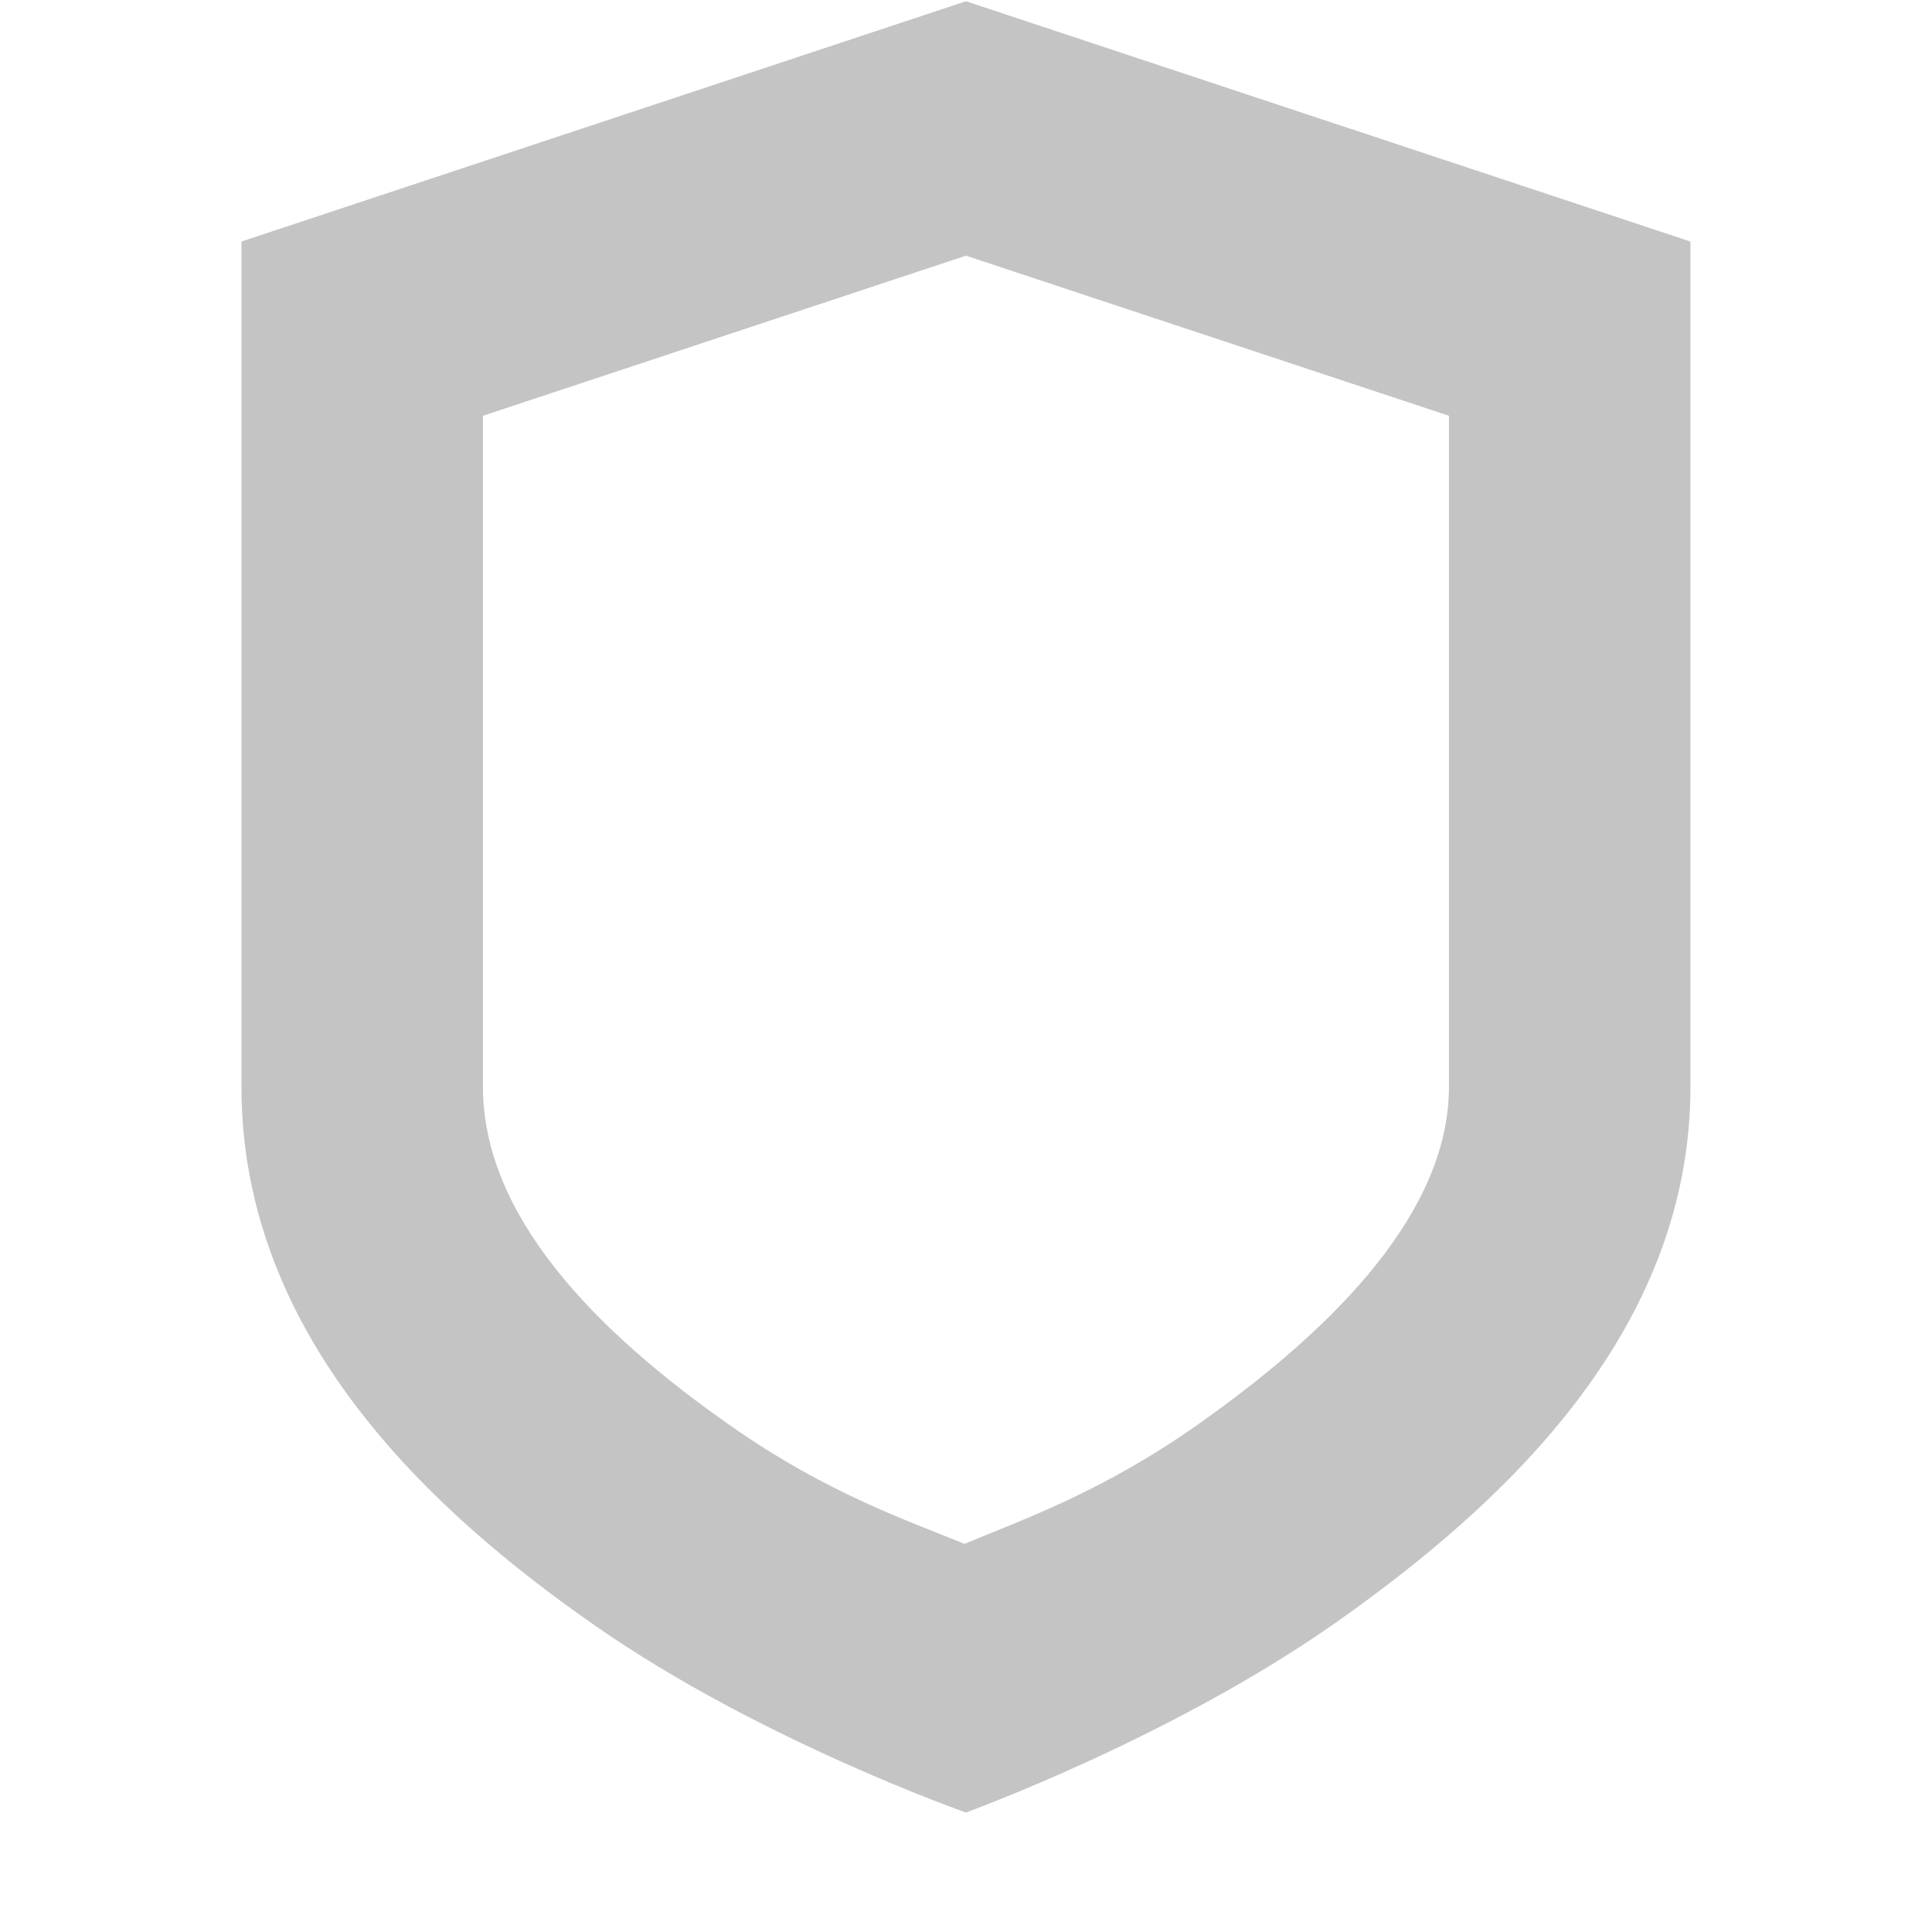
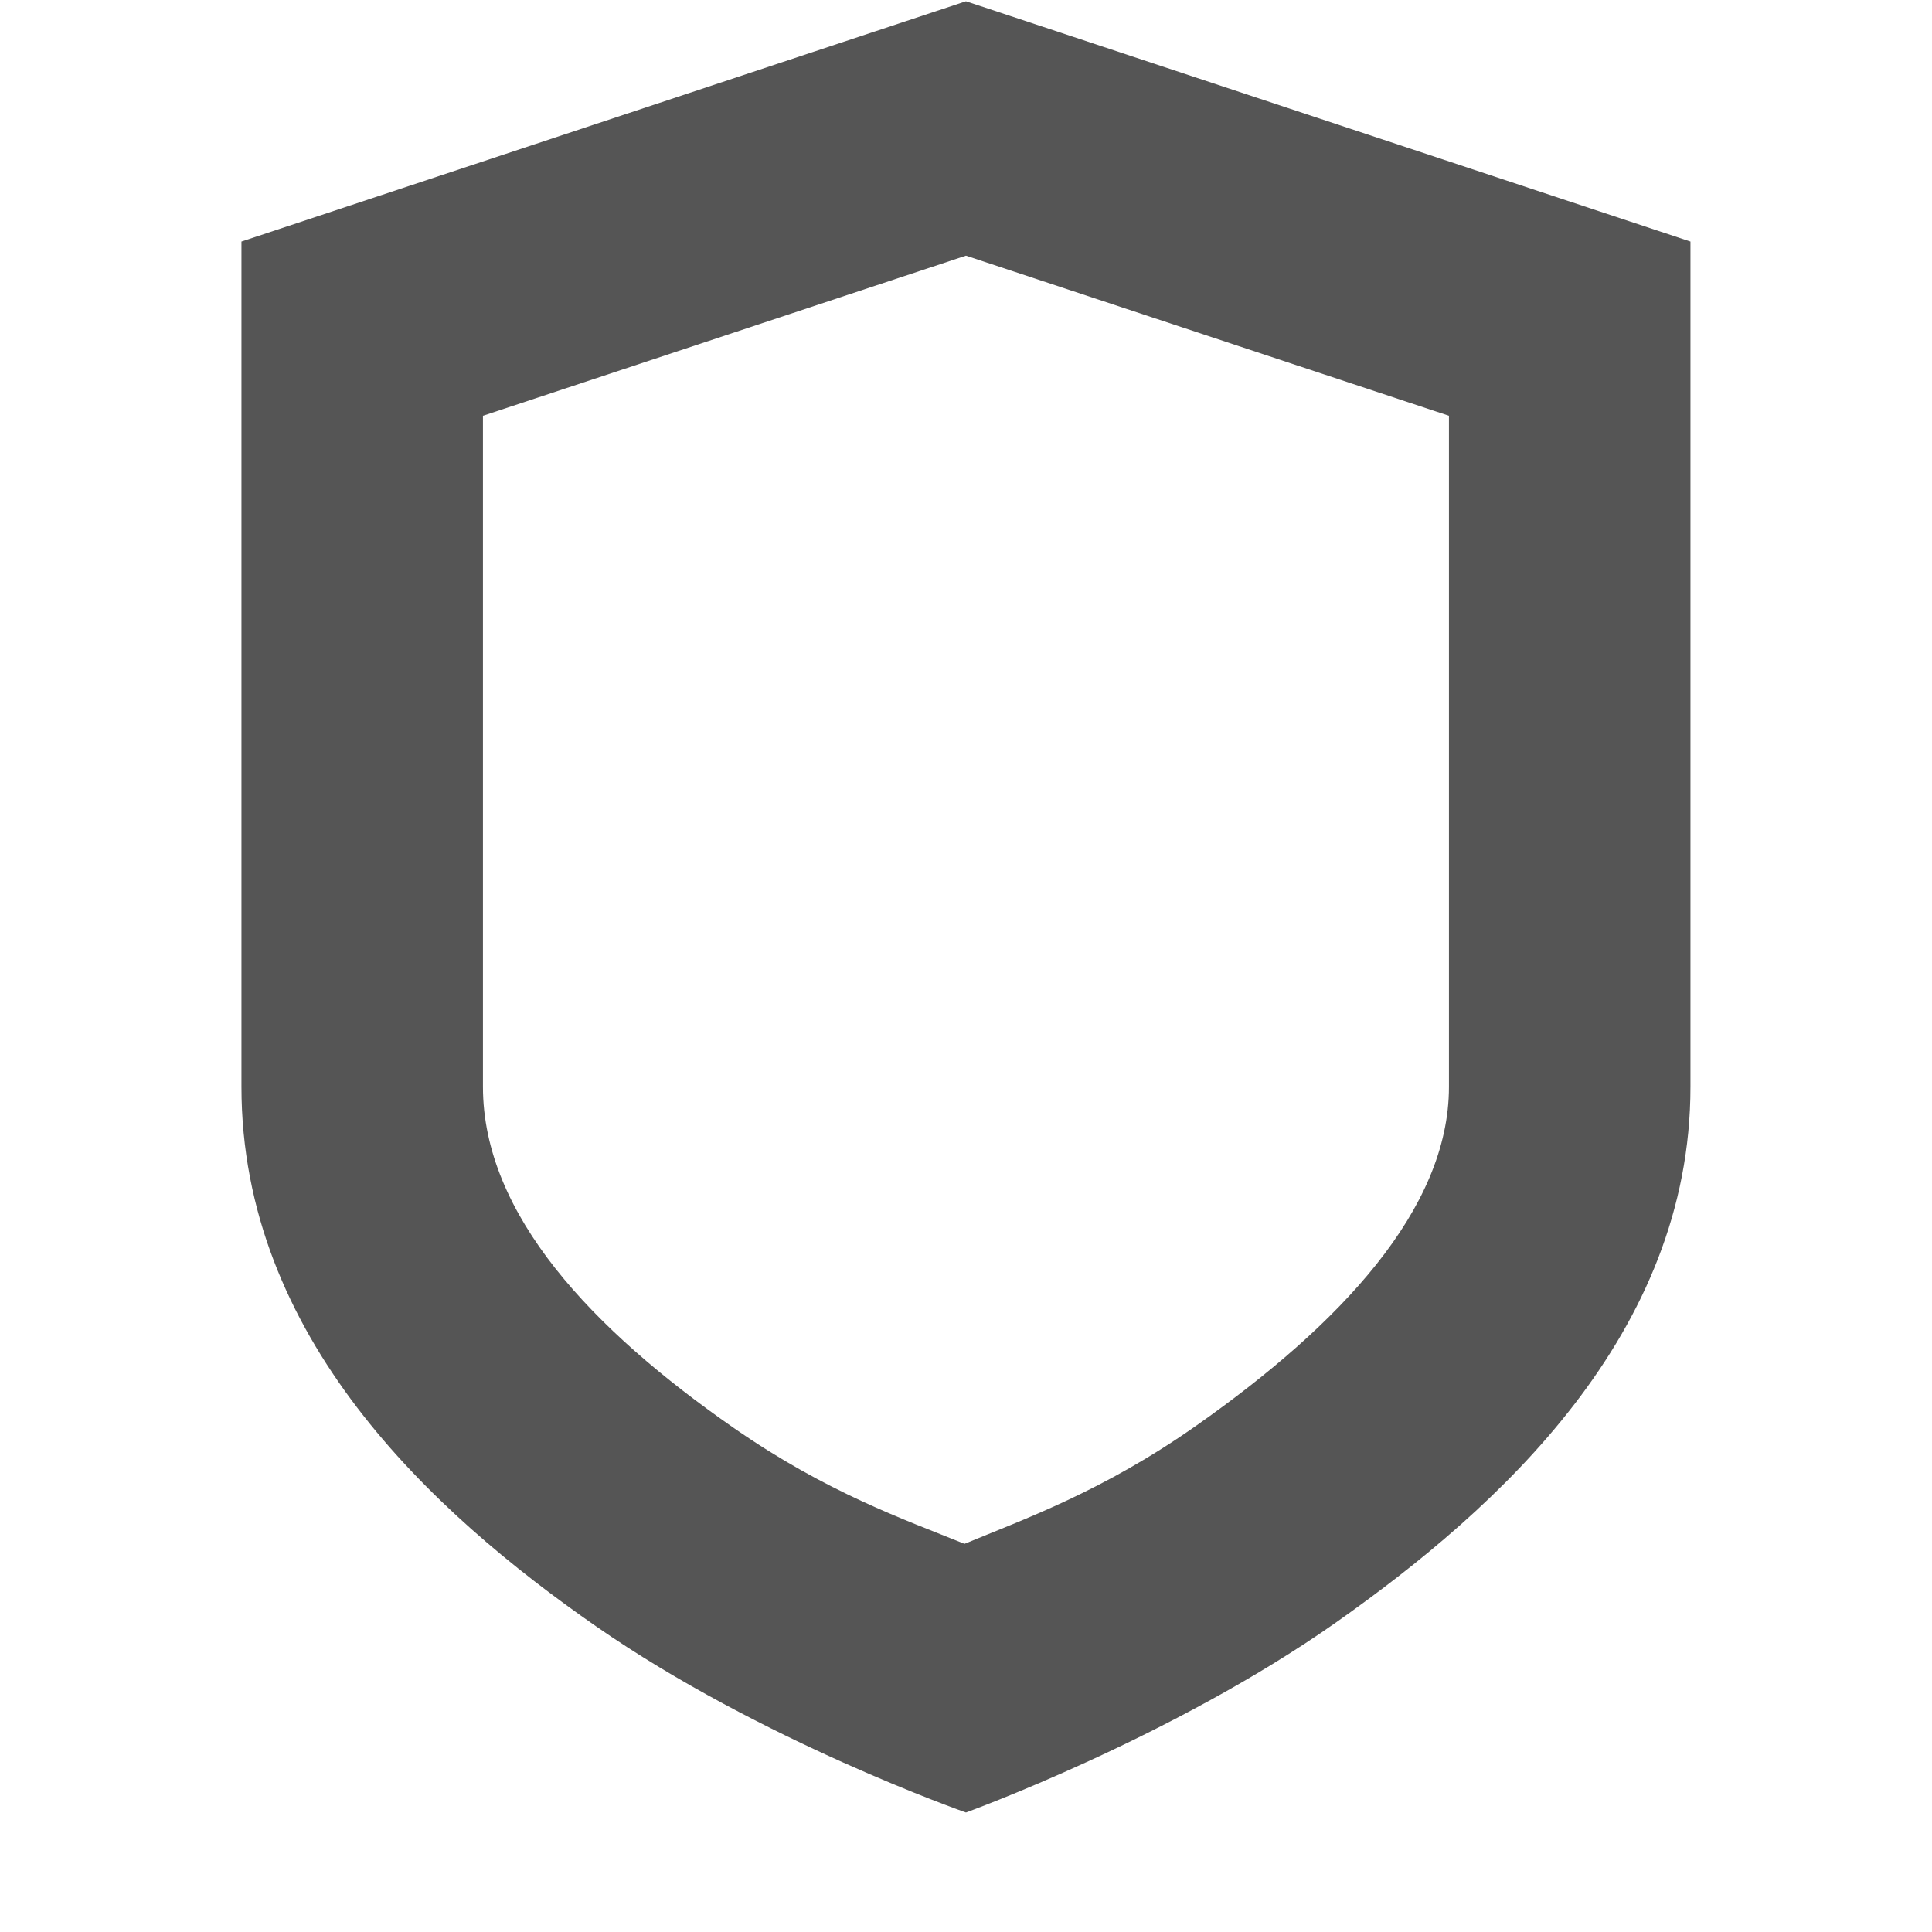
<svg xmlns="http://www.w3.org/2000/svg" xmlns:ns1="http://www.openswatchbook.org/uri/2009/osb" height="16" id="svg7384" style="enable-background:new" version="1.1" width="16">
  <defs id="defs7386">
+     <linearGradient id="linearGradient6882" ns1:paint="solid">
+       <stop id="stop6884" offset="0" style="stop-color:#555555;stop-opacity:1;" />
+     </linearGradient>
    <linearGradient id="linearGradient5606" ns1:paint="solid">
      <stop id="stop5608" offset="0" style="stop-color:#000000;stop-opacity:1;" />
    </linearGradient>
    <filter id="filter7554" style="color-interpolation-filters:sRGB">
      <feBlend id="feBlend7556" in2="BackgroundImage" mode="darken" />
    </filter>
  </defs>
  <g id="layer9" style="display:inline" transform="translate(-505.0004,395.0103)">
-     <path d="m 513,-395 -6,1.99 0,7 c 0,2.072 1.575,3.522 2.938,4.469 1.363,0.947 3.062,1.541 3.062,1.541 0,0 1.704,-0.617 3.062,-1.572 1.358,-0.956 2.938,-2.393 2.938,-4.438 l 0,-7 -6,-1.99 z m 0,2.107 4,1.326 0,5.557 c 0,1.014 -0.905,1.971 -2.088,2.803 -0.775,0.546 -1.432,0.778 -1.924,0.982 -0.49,-0.199 -1.137,-0.422 -1.91,-0.959 -1.17,-0.813 -2.078,-1.768 -2.078,-2.826 l 0,-5.557 4,-1.326 z" id="path10649" style="color:#bebebe;font-style:normal;font-variant:normal;font-weight:normal;font-stretch:normal;font-size:medium;line-height:normal;font-family:Sans;-inkscape-font-specification:Sans;text-indent:0;text-align:start;text-decoration:none;text-decoration-line:none;letter-spacing:normal;word-spacing:normal;text-transform:none;direction:ltr;block-progression:tb;writing-mode:lr-tb;baseline-shift:baseline;text-anchor:start;display:inline;overflow:visible;visibility:visible;opacity:0.35;fill:#555555;fill-opacity:1;stroke:none;stroke-width:2;marker:none;enable-background:accumulate" />
+     <path d="m 513,-395 -6,1.99 0,7 c 0,2.072 1.575,3.522 2.938,4.469 1.363,0.947 3.062,1.541 3.062,1.541 0,0 1.704,-0.617 3.062,-1.572 1.358,-0.956 2.938,-2.393 2.938,-4.438 l 0,-7 -6,-1.99 z m 0,2.107 4,1.326 0,5.557 c 0,1.014 -0.905,1.971 -2.088,2.803 -0.775,0.546 -1.432,0.778 -1.924,0.982 -0.49,-0.199 -1.137,-0.422 -1.91,-0.959 -1.17,-0.813 -2.078,-1.768 -2.078,-2.826 l 0,-5.557 4,-1.326 z" id="path10649" style="color:#bebebe;font-style:normal;font-variant:normal;font-weight:normal;font-stretch:normal;font-size:medium;line-height:normal;font-family:Sans;-inkscape-font-specification:Sans;text-indent:0;text-align:start;text-decoration:none;text-decoration-line:none;letter-spacing:normal;word-spacing:normal;text-transform:none;direction:ltr;block-progression:tb;writing-mode:lr-tb;baseline-shift:baseline;text-anchor:start;display:inline;overflow:visible;visibility:visible;opacity:1;fill:#555555;fill-opacity:1;stroke:none;stroke-width:2;marker:none;enable-background:accumulate" />
  </g>
  <g id="layer10" style="display:inline;filter:url(#filter7554)" transform="translate(-505.0004,395.0103)" />
  <g id="layer1" style="display:inline" transform="translate(-264.0002,-221.9897)" />
  <g id="layer14" style="display:inline" transform="translate(-505.0004,395.0103)" />
  <g id="layer15" style="display:inline" transform="translate(-505.0004,395.0103)" />
  <g id="g71291" style="display:inline" transform="translate(-505.0004,395.0103)" />
  <g id="layer2" style="display:inline" transform="translate(-264.0002,-71.98966)" />
-   <g id="g6058" style="display:inline" transform="translate(-264.0002,-71.98966)" />
  <g id="layer12" style="display:inline" transform="translate(-505.0004,395.0103)" />
</svg>
